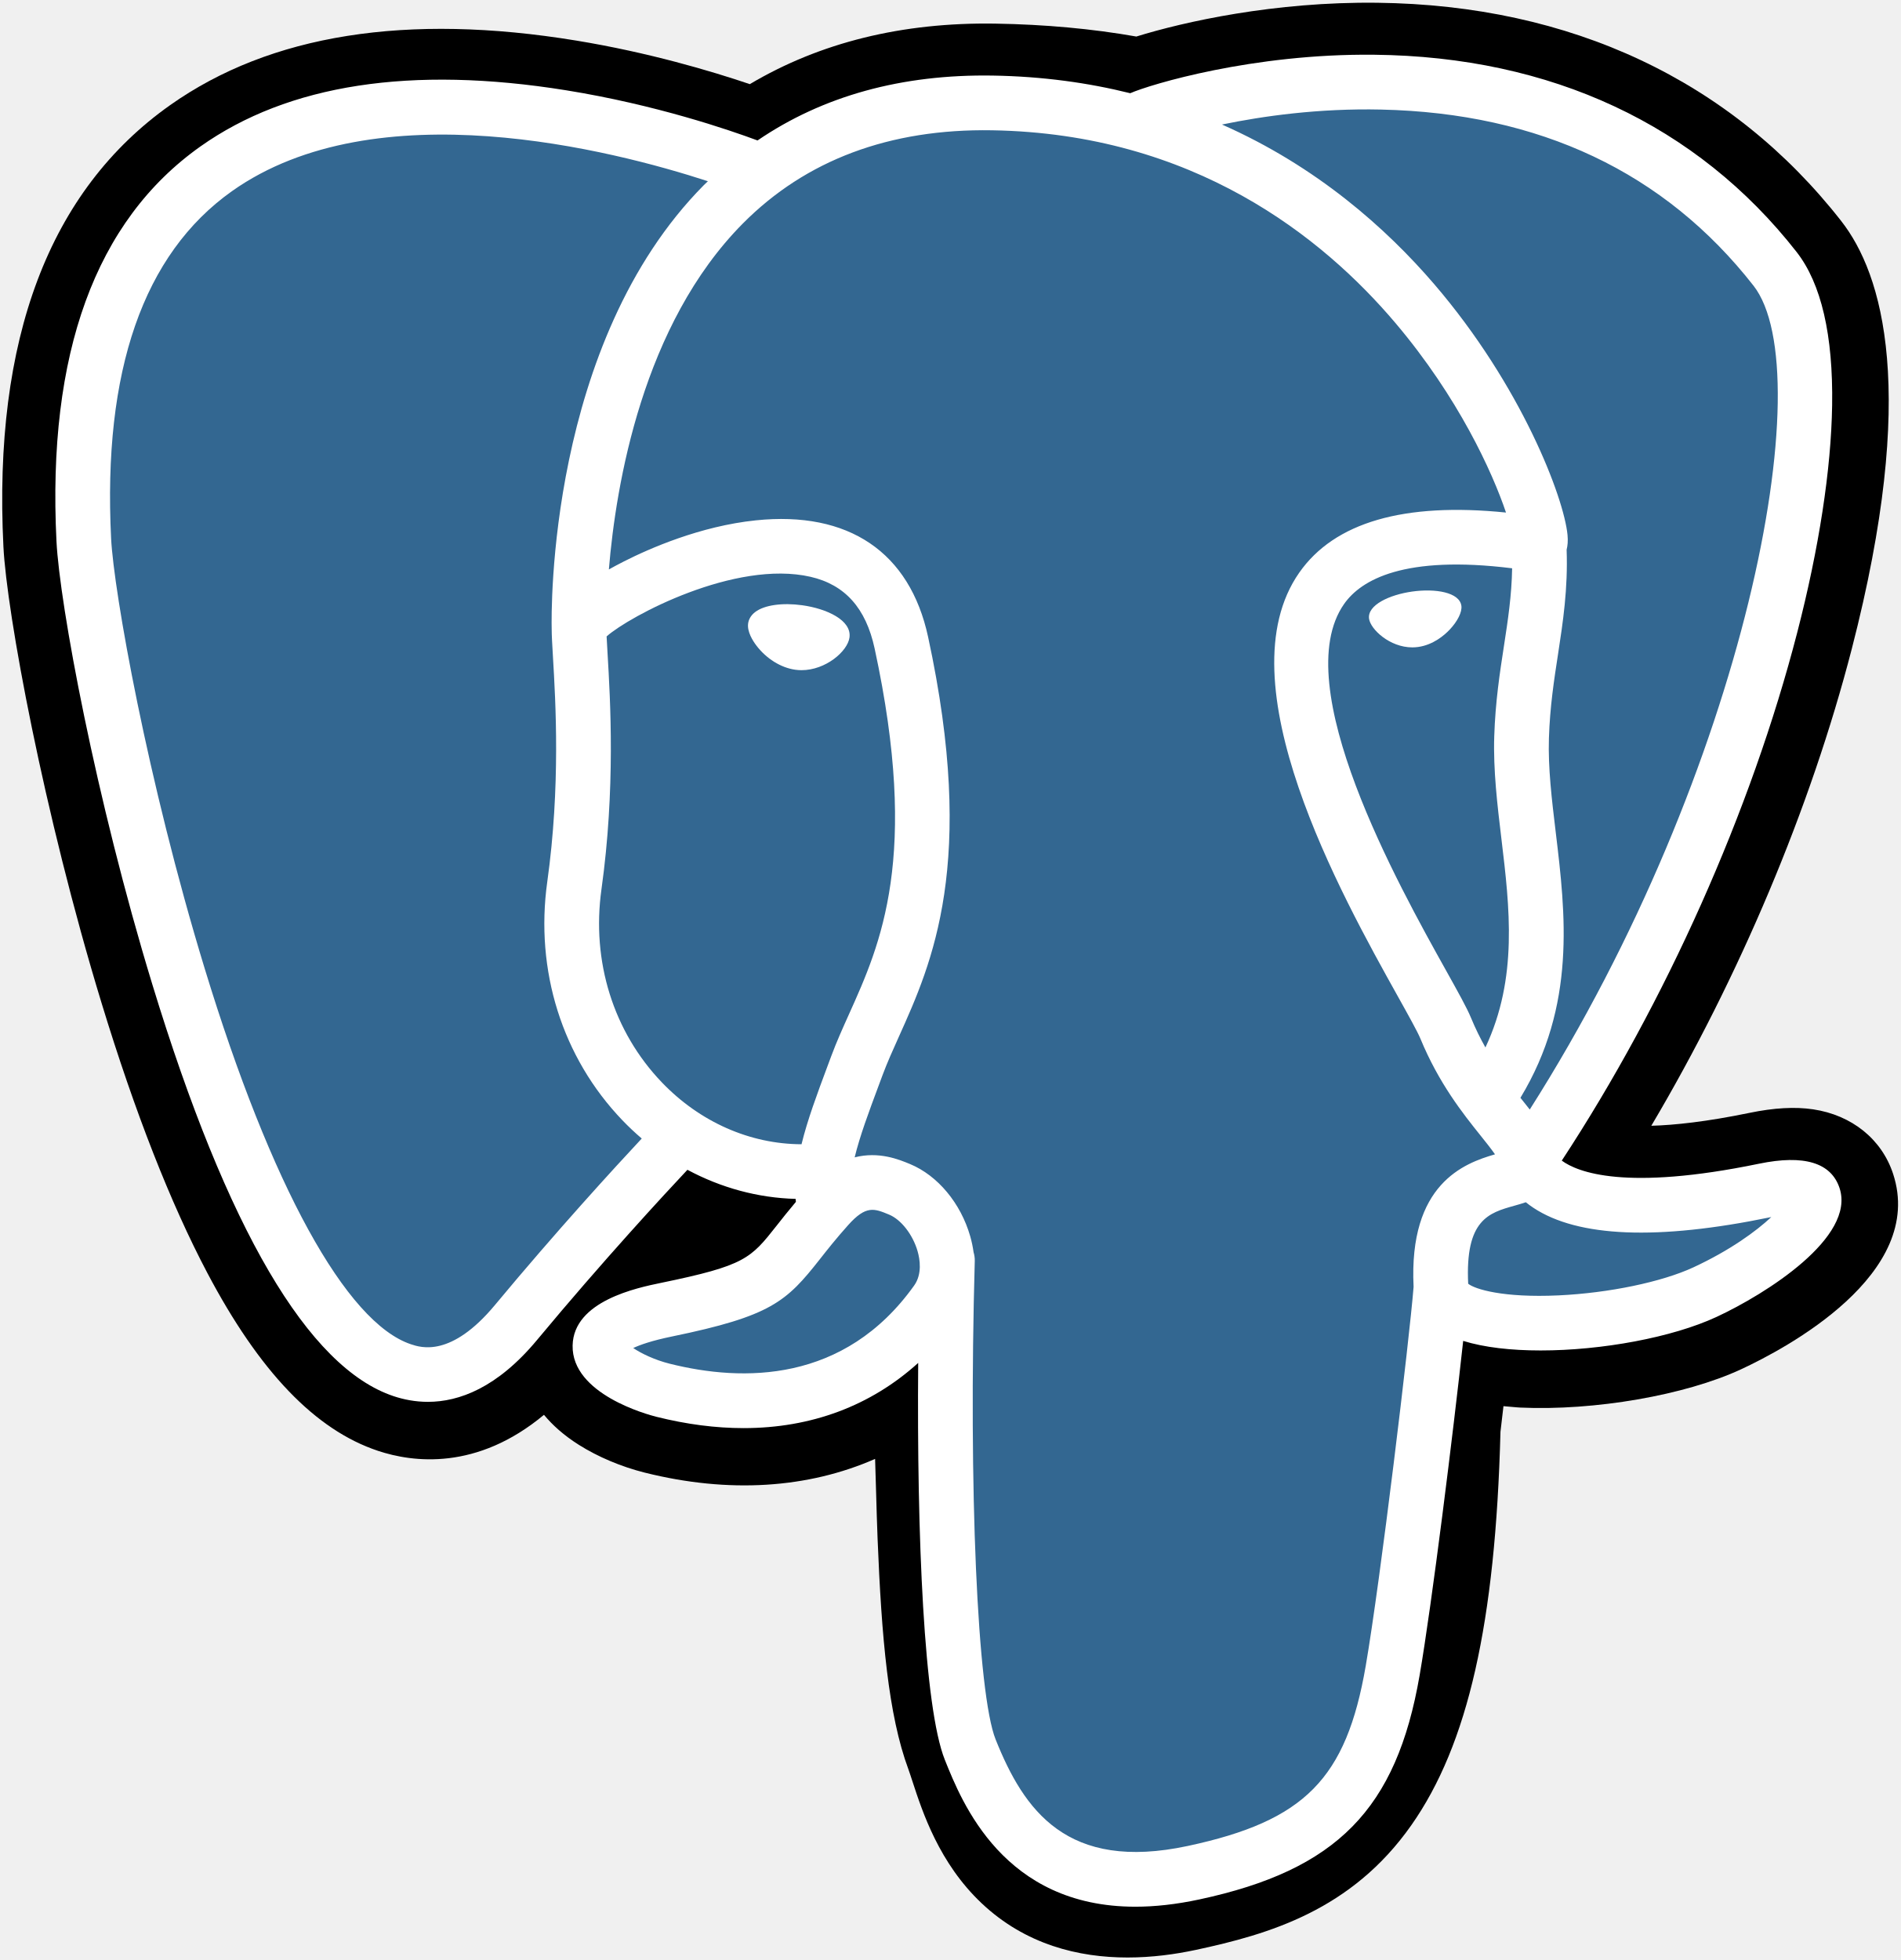
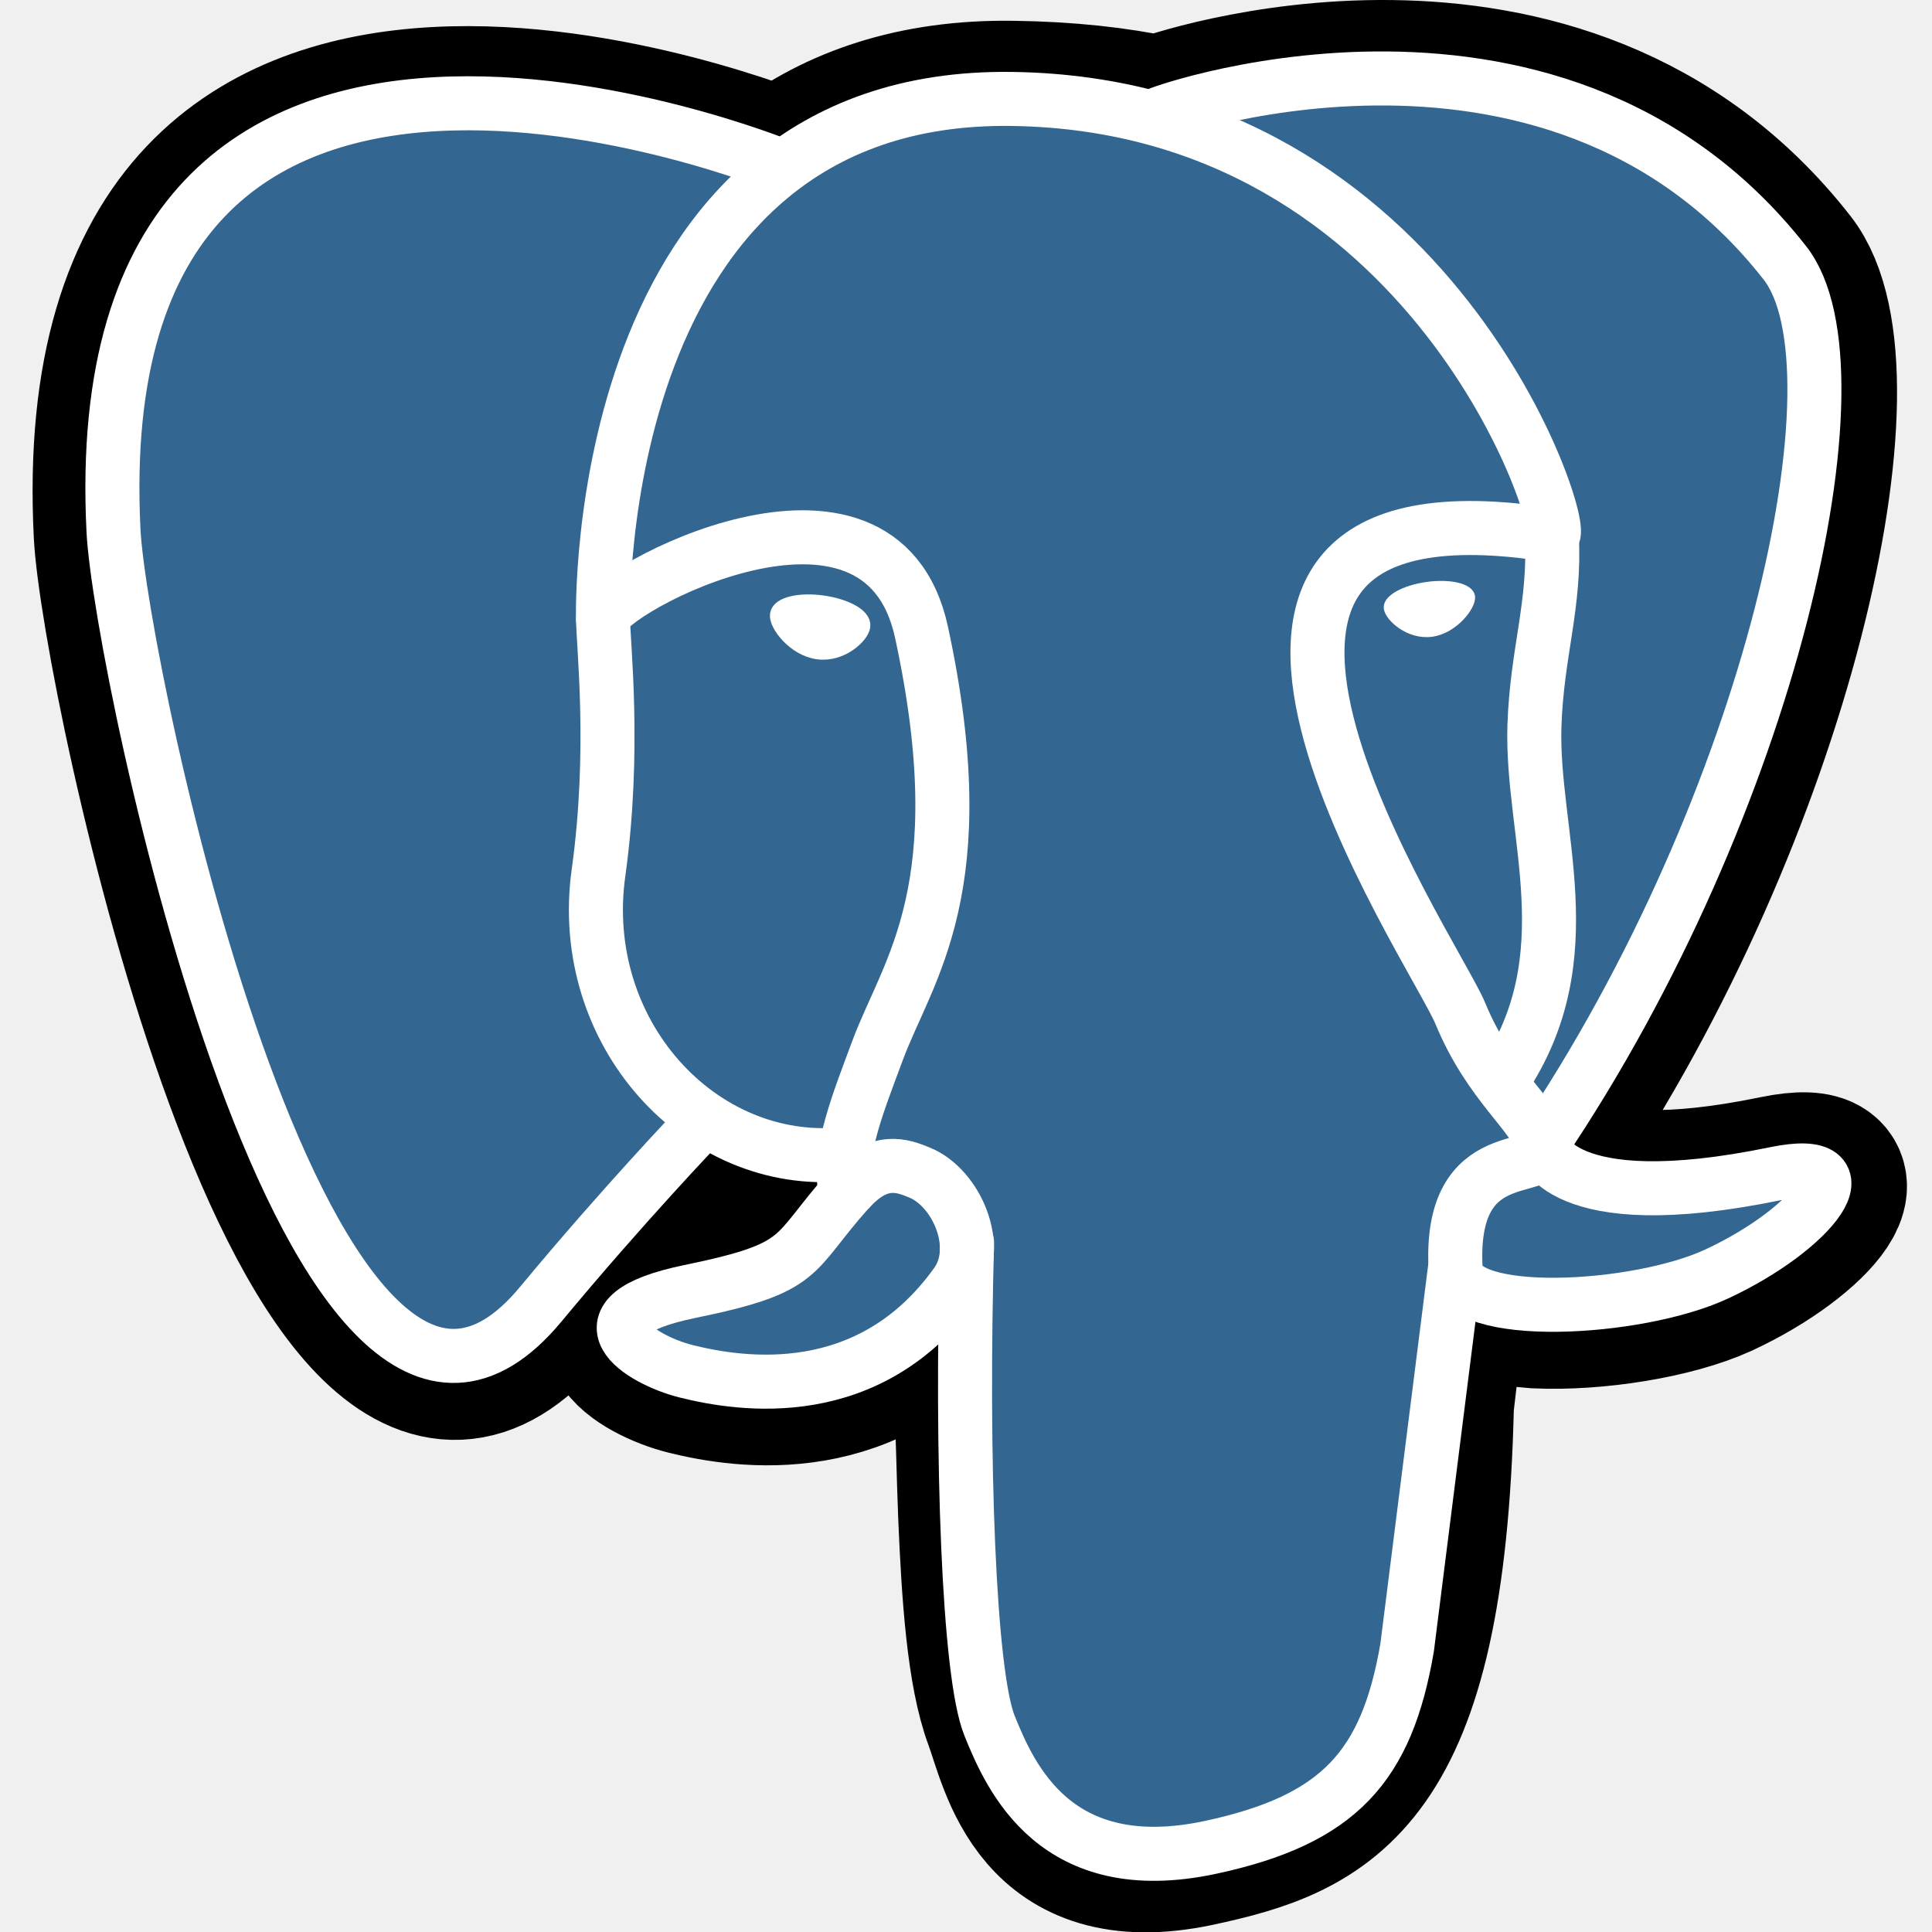
- <svg xmlns="http://www.w3.org/2000/svg" width="256px" height="264px" viewBox="0 0 256 264" version="1.1" preserveAspectRatio="xMidYMid">
-   <g>
-     <path d="M255.008,158.086 C253.473,153.437 249.452,150.199 244.252,149.422 C241.8,149.056 238.992,149.212 235.669,149.897 C229.877,151.092 225.58,151.547 222.444,151.635 C234.281,131.65 243.906,108.86 249.447,87.407 C258.406,52.718 253.619,36.915 248.024,29.767 C233.217,10.848 211.614,0.683 185.552,0.372 C171.649,0.202 159.444,2.947 153.077,4.921 C147.149,3.875 140.775,3.291 134.086,3.183 C121.55,2.983 110.473,5.716 101.008,11.333 C95.767,9.561 87.358,7.063 77.646,5.469 C54.804,1.719 36.394,4.641 22.928,14.154 C6.622,25.672 -0.937,45.684 0.461,73.634 C0.905,82.508 5.869,109.508 13.685,135.114 C18.177,149.832 22.967,162.054 27.922,171.444 C34.949,184.759 42.468,192.6 50.909,195.416 C55.64,196.992 64.236,198.096 73.277,190.567 C74.423,191.954 75.952,193.333 77.981,194.614 C80.558,196.239 83.709,197.567 86.856,198.354 C98.197,201.189 108.82,200.48 117.883,196.506 C117.939,198.118 117.982,199.658 118.018,200.988 C118.079,203.145 118.138,205.26 118.217,207.238 C118.754,220.612 119.664,231.011 122.36,238.287 C122.508,238.688 122.707,239.297 122.917,239.944 C124.262,244.062 126.511,250.956 132.233,256.355 C138.158,261.948 145.325,263.663 151.889,263.663 C155.181,263.663 158.322,263.231 161.077,262.641 C170.897,260.536 182.05,257.33 190.118,245.842 C197.746,234.982 201.454,218.625 202.125,192.851 C202.212,192.123 202.292,191.427 202.369,190.764 C202.422,190.316 202.475,189.859 202.529,189.402 L204.326,189.56 L204.789,189.591 C214.791,190.047 227.021,187.926 234.532,184.437 C240.467,181.683 259.486,171.642 255.008,158.086" fill="#000000" />
-     <path d="M237.906,160.722 C208.166,166.857 206.121,156.788 206.121,156.788 C237.522,110.195 250.648,51.052 239.32,36.577 C208.417,-2.908 154.922,15.766 154.029,16.25 L153.742,16.302 C147.866,15.082 141.291,14.356 133.9,14.235 C120.444,14.014 110.236,17.763 102.49,23.637 C102.49,23.637 7.06,-15.677 11.499,73.081 C12.443,91.963 38.563,215.954 69.717,178.503 C81.104,164.808 92.106,153.229 92.106,153.229 C97.571,156.859 104.113,158.711 110.971,158.046 L111.504,157.594 C111.338,159.294 111.414,160.957 111.717,162.926 C103.691,171.893 106.05,173.467 90.006,176.77 C73.771,180.116 83.308,186.072 89.535,187.629 C97.084,189.517 114.548,192.191 126.348,175.672 L125.878,177.557 C129.022,180.076 131.23,193.94 130.86,206.509 C130.49,219.077 130.243,227.706 132.721,234.446 C135.199,241.186 137.668,256.351 158.76,251.832 C176.383,248.055 185.516,238.268 186.787,221.943 C187.688,210.336 189.729,212.052 189.857,201.675 L191.494,196.763 C193.381,181.03 191.794,175.954 202.651,178.315 L205.29,178.547 C213.282,178.91 223.741,177.261 229.88,174.408 C243.098,168.274 250.938,158.031 237.904,160.722 L237.906,160.722" fill="#336791" />
-     <path d="M108.076,81.525 C105.397,81.152 102.969,81.497 101.741,82.427 C101.05,82.95 100.837,83.556 100.779,83.973 C100.625,85.078 101.4,86.3 101.875,86.93 C103.221,88.714 105.187,89.94 107.133,90.21 C107.415,90.249 107.696,90.268 107.975,90.268 C111.22,90.268 114.171,87.741 114.431,85.876 C114.756,83.54 111.365,81.983 108.076,81.525" fill="#FFFFFF" />
-     <path d="M196.86,81.599 L196.86,81.599 C196.604,79.768 193.346,79.246 190.254,79.676 C187.166,80.106 184.172,81.5 184.422,83.335 C184.623,84.762 187.199,87.198 190.249,87.198 C190.507,87.198 190.767,87.181 191.029,87.144 C193.065,86.862 194.559,85.569 195.268,84.824 C196.35,83.688 196.975,82.422 196.86,81.599" fill="#FFFFFF" />
-     <path d="M247.802,160.025 C246.668,156.596 243.018,155.493 236.954,156.745 C218.949,160.461 212.501,157.887 210.384,156.328 C224.379,135.007 235.892,109.236 242.103,85.191 C245.045,73.801 246.67,63.223 246.803,54.602 C246.95,45.138 245.338,38.184 242.014,33.936 C228.612,16.811 208.942,7.625 185.132,7.373 C168.763,7.189 154.933,11.378 152.252,12.556 C146.606,11.152 140.451,10.29 133.75,10.18 C121.462,9.981 110.84,12.923 102.046,18.919 C98.226,17.498 88.354,14.109 76.281,12.164 C55.409,8.803 38.823,11.35 26.987,19.735 C12.864,29.741 6.344,47.627 7.607,72.894 C8.032,81.396 12.876,107.548 20.52,132.593 C30.582,165.557 41.519,184.218 53.028,188.057 C54.375,188.506 55.929,188.82 57.641,188.82 C61.839,188.82 66.986,186.928 72.341,180.49 C81.236,169.789 89.541,160.822 92.602,157.564 C97.126,159.992 102.096,161.348 107.179,161.484 C107.188,161.617 107.202,161.75 107.214,161.882 C106.194,163.092 105.357,164.152 104.644,165.057 C101.122,169.528 100.389,170.459 89.052,172.793 C85.827,173.459 77.261,175.224 77.136,181.228 C77,187.788 87.261,190.543 88.43,190.835 C92.504,191.855 96.429,192.358 100.172,192.358 C109.275,192.357 117.286,189.366 123.688,183.577 C123.491,206.963 124.466,230.007 127.274,237.028 C129.573,242.776 135.192,256.823 152.938,256.822 C155.542,256.822 158.408,256.519 161.561,255.843 C180.082,251.872 188.125,243.687 191.236,225.64 C192.901,215.995 195.758,192.964 197.102,180.61 C199.938,181.495 203.589,181.9 207.536,181.899 C215.768,181.899 225.267,180.15 231.224,177.385 C237.916,174.277 249.992,166.651 247.802,160.025 L247.802,160.025 Z M203.696,76.545 C203.635,80.192 203.133,83.503 202.601,86.959 C202.028,90.676 201.436,94.519 201.287,99.184 C201.14,103.724 201.707,108.445 202.255,113.009 C203.363,122.228 204.5,131.721 200.099,141.087 C199.415,139.872 198.754,138.546 198.149,137.078 C197.602,135.752 196.414,133.622 194.77,130.674 C188.37,119.198 173.385,92.324 181.056,81.358 C183.341,78.094 189.14,74.738 203.696,76.545 L203.696,76.545 Z M186.052,14.758 C207.386,15.229 224.261,23.21 236.21,38.478 C245.374,50.189 235.283,103.476 206.07,149.447 C205.781,149.08 205.488,148.71 205.184,148.33 C205.063,148.178 204.939,148.024 204.814,147.868 C212.363,135.401 210.887,123.066 209.573,112.13 C209.033,107.642 208.524,103.403 208.653,99.421 C208.787,95.2 209.345,91.581 209.885,88.081 C210.548,83.768 211.223,79.305 211.037,74.044 C211.176,73.492 211.232,72.84 211.159,72.066 C210.684,67.021 204.924,51.922 193.184,38.255 C186.762,30.781 177.397,22.416 164.61,16.774 C170.11,15.634 177.631,14.571 186.052,14.758 L186.052,14.758 Z M66.674,175.778 C60.774,182.872 56.7,181.512 55.36,181.066 C46.629,178.154 36.5,159.702 27.569,130.442 C19.841,105.124 15.325,79.665 14.967,72.526 C13.839,49.948 19.312,34.213 31.235,25.757 C50.639,11.997 82.541,20.233 95.36,24.41 C95.176,24.592 94.984,24.762 94.802,24.947 C73.766,46.191 74.265,82.488 74.317,84.706 C74.315,85.562 74.387,86.774 74.485,88.441 C74.847,94.546 75.521,105.908 73.721,118.775 C72.049,130.732 75.735,142.435 83.832,150.884 C84.67,151.758 85.545,152.58 86.449,153.352 C82.845,157.212 75.012,165.748 66.674,175.778 L66.674,175.778 Z M89.153,145.785 C82.627,138.975 79.663,129.503 81.02,119.796 C82.92,106.203 82.219,94.365 81.842,88.005 C81.789,87.115 81.743,86.335 81.715,85.72 C84.788,82.995 99.029,75.365 109.184,77.692 C113.819,78.753 116.643,81.909 117.817,87.337 C123.893,115.44 118.621,127.153 114.385,136.566 C113.512,138.505 112.687,140.338 111.983,142.234 L111.437,143.7 C110.055,147.406 108.769,150.852 107.972,154.124 C101.034,154.103 94.285,151.14 89.153,145.785 L89.153,145.785 Z M90.218,183.685 C88.192,183.179 86.37,182.3 85.301,181.571 C86.194,181.15 87.783,180.579 90.539,180.012 C103.876,177.266 105.936,175.328 110.434,169.617 C111.465,168.308 112.634,166.823 114.253,165.015 C114.253,165.014 114.254,165.014 114.255,165.013 C116.666,162.313 117.769,162.771 119.769,163.601 C121.39,164.272 122.969,166.303 123.609,168.539 C123.912,169.595 124.252,171.6 123.139,173.159 C113.743,186.315 100.051,186.146 90.218,183.685 L90.218,183.685 Z M160.017,248.637 C143.701,252.133 137.924,243.808 134.117,234.291 C131.66,228.147 130.452,200.44 131.309,169.844 C131.32,169.437 131.262,169.043 131.15,168.674 C131.052,167.96 130.902,167.238 130.694,166.512 C129.42,162.06 126.315,158.336 122.59,156.792 C121.11,156.179 118.394,155.054 115.13,155.889 C115.826,153.021 117.033,149.782 118.342,146.275 L118.891,144.8 C119.509,143.137 120.285,141.414 121.105,139.59 C125.538,129.742 131.609,116.253 125.02,85.78 C122.552,74.366 114.31,68.792 101.816,70.087 C94.325,70.862 87.473,73.884 84.055,75.617 C83.32,75.989 82.648,76.349 82.02,76.699 C82.974,65.199 86.578,43.707 100.061,30.11 C108.549,21.549 119.854,17.321 133.628,17.549 C160.769,17.993 178.172,31.921 187.994,43.528 C196.458,53.529 201.041,63.604 202.87,69.037 C189.115,67.639 179.76,70.354 175.018,77.134 C164.701,91.882 180.662,120.506 188.333,134.263 C189.74,136.784 190.954,138.963 191.336,139.889 C193.834,145.943 197.068,149.985 199.429,152.935 C200.153,153.839 200.855,154.716 201.389,155.482 C197.223,156.683 189.74,159.458 190.422,173.329 C189.872,180.289 185.961,212.875 183.974,224.388 C181.351,239.598 175.754,245.263 160.017,248.637 L160.017,248.637 Z M228.121,170.701 C223.861,172.678 216.732,174.162 209.96,174.48 C202.479,174.83 198.672,173.642 197.776,172.911 C197.355,164.267 200.573,163.364 203.978,162.408 C204.513,162.257 205.035,162.111 205.539,161.935 C205.852,162.19 206.195,162.443 206.571,162.691 C212.583,166.659 223.306,167.087 238.445,163.962 C238.5,163.951 238.556,163.94 238.611,163.929 C236.569,165.838 233.075,168.4 228.121,170.701 L228.121,170.701 Z" fill="#FFFFFF" />
+ <svg xmlns="http://www.w3.org/2000/svg" height="64" viewBox="0 0 25.6 25.6" width="64">
+   <g fill="none" stroke="#fff">
+     <path d="m18.983 18.636c.163-1.357.114-1.555 1.124-1.336l.257.023c.777.035 1.793-.125 2.4-.402 1.285-.596 2.047-1.592.78-1.33-2.89.596-3.1-.383-3.1-.383 3.053-4.53 4.33-10.28 3.227-11.687-3.004-3.84-8.205-2.024-8.292-1.976l-.028.005c-.57-.12-1.2-.19-1.93-.2-1.308-.02-2.3.343-3.054.914 0 0-9.277-3.822-8.846 4.807.092 1.836 2.63 13.9 5.66 10.25 1.109-1.334 2.179-2.461 2.179-2.461.53.353 1.167.533 1.834.468l.052-.044a2.01 2.01 0 0 0 .021.518c-.78.872-.55 1.025-2.11 1.346-1.578.325-.65.904-.046 1.056.734.184 2.432.444 3.58-1.162l-.046.183c.306.245.285 1.76.33 2.842s.116 2.093.337 2.688.48 2.13 2.53 1.7c1.713-.367 3.023-.896 3.143-5.81" fill="#000" stroke="#000" stroke-width="2.149" />
+     <path d="m23.535 15.6c-2.89.596-3.1-.383-3.1-.383 3.053-4.53 4.33-10.28 3.228-11.687-3.004-3.84-8.205-2.023-8.292-1.976l-.028.005a10.31 10.31 0 0 0 -1.929-.201c-1.308-.02-2.3.343-3.054.914 0 0-9.278-3.822-8.846 4.807.092 1.836 2.63 13.9 5.66 10.25 1.116-1.342 2.186-2.469 2.186-2.469.53.353 1.167.533 1.834.468l.052-.044a2.02 2.02 0 0 0 .021.518c-.78.872-.55 1.025-2.11 1.346-1.578.325-.65.904-.046 1.056.734.184 2.432.444 3.58-1.162l-.046.183c.306.245.52 1.593.484 2.815s-.06 2.06.18 2.716.48 2.13 2.53 1.7c1.713-.367 2.6-1.32 2.725-2.906.088-1.128.286-.962.3-1.97l.16-.478c.183-1.53.03-2.023 1.085-1.793l.257.023c.777.035 1.794-.125 2.39-.402 1.285-.596 2.047-1.592.78-1.33z" fill="#336791" stroke="none" />
+     <g stroke-width=".716">
+       <g stroke-linecap="round">
+         <path d="m12.814 16.467c-.08 2.846.02 5.712.298 6.4s.875 2.05 2.926 1.612c1.713-.367 2.337-1.078 2.607-2.647l.633-5.017m-8.922-14.615s-9.284-3.796-8.852 4.833c.092 1.836 2.63 13.9 5.66 10.25 1.106-1.333 2.106-2.376 2.106-2.376m6.1-13.4c-.32.1 5.164-2.005 8.282 1.978 1.1 1.407-.175 7.157-3.228 11.687" stroke-linejoin="round" />
+         <path d="m20.425 15.17s.2.98 3.1.382c1.267-.262.504.734-.78 1.33-1.054.49-3.418.615-3.457-.06-.1-1.745 1.244-1.215 1.147-1.652-.088-.394-.69-.78-1.086-1.744-.347-.84-4.76-7.29 1.224-6.333.22-.045-1.56-5.7-7.16-5.782s-5.423 6.885-5.423 6.885" stroke-linejoin="bevel" />
+       </g>
+       <g stroke-linejoin="round">
+         <path d="m11.247 15.768c-.78.872-.55 1.025-2.11 1.346-1.578.325-.65.904-.046 1.056.734.184 2.432.444 3.58-1.163.35-.49-.002-1.27-.482-1.468-.232-.096-.542-.216-.94.23z" />
+         <path d="m11.196 15.753c-.08-.513.168-1.122.433-1.836.398-1.07 1.316-2.14.582-5.537-.547-2.53-4.22-.527-4.22-.184s.166 1.74-.06 3.365c-.297 2.122 1.35 3.916 3.246 3.733" stroke-linecap="round" />
+       </g>
+     </g>
+     <g fill="#fff">
+       <path d="m10.322 8.145c-.017.117.215.43.516.472s.558-.202.575-.32-.215-.246-.516-.288-.56.02-.575.136z" stroke-width=".239" />
+       <path d="m19.486 7.906c.016.117-.215.43-.516.472s-.56-.202-.575-.32.215-.246.516-.288.56.02.575.136z" stroke-width=".119" />
+     </g>
+     <path d="m20.562 7.095c.05.92-.198 1.545-.23 2.524-.046 1.422.678 3.05-.413 4.68" stroke-linecap="round" stroke-linejoin="round" stroke-width=".716" />
  </g>
</svg>
